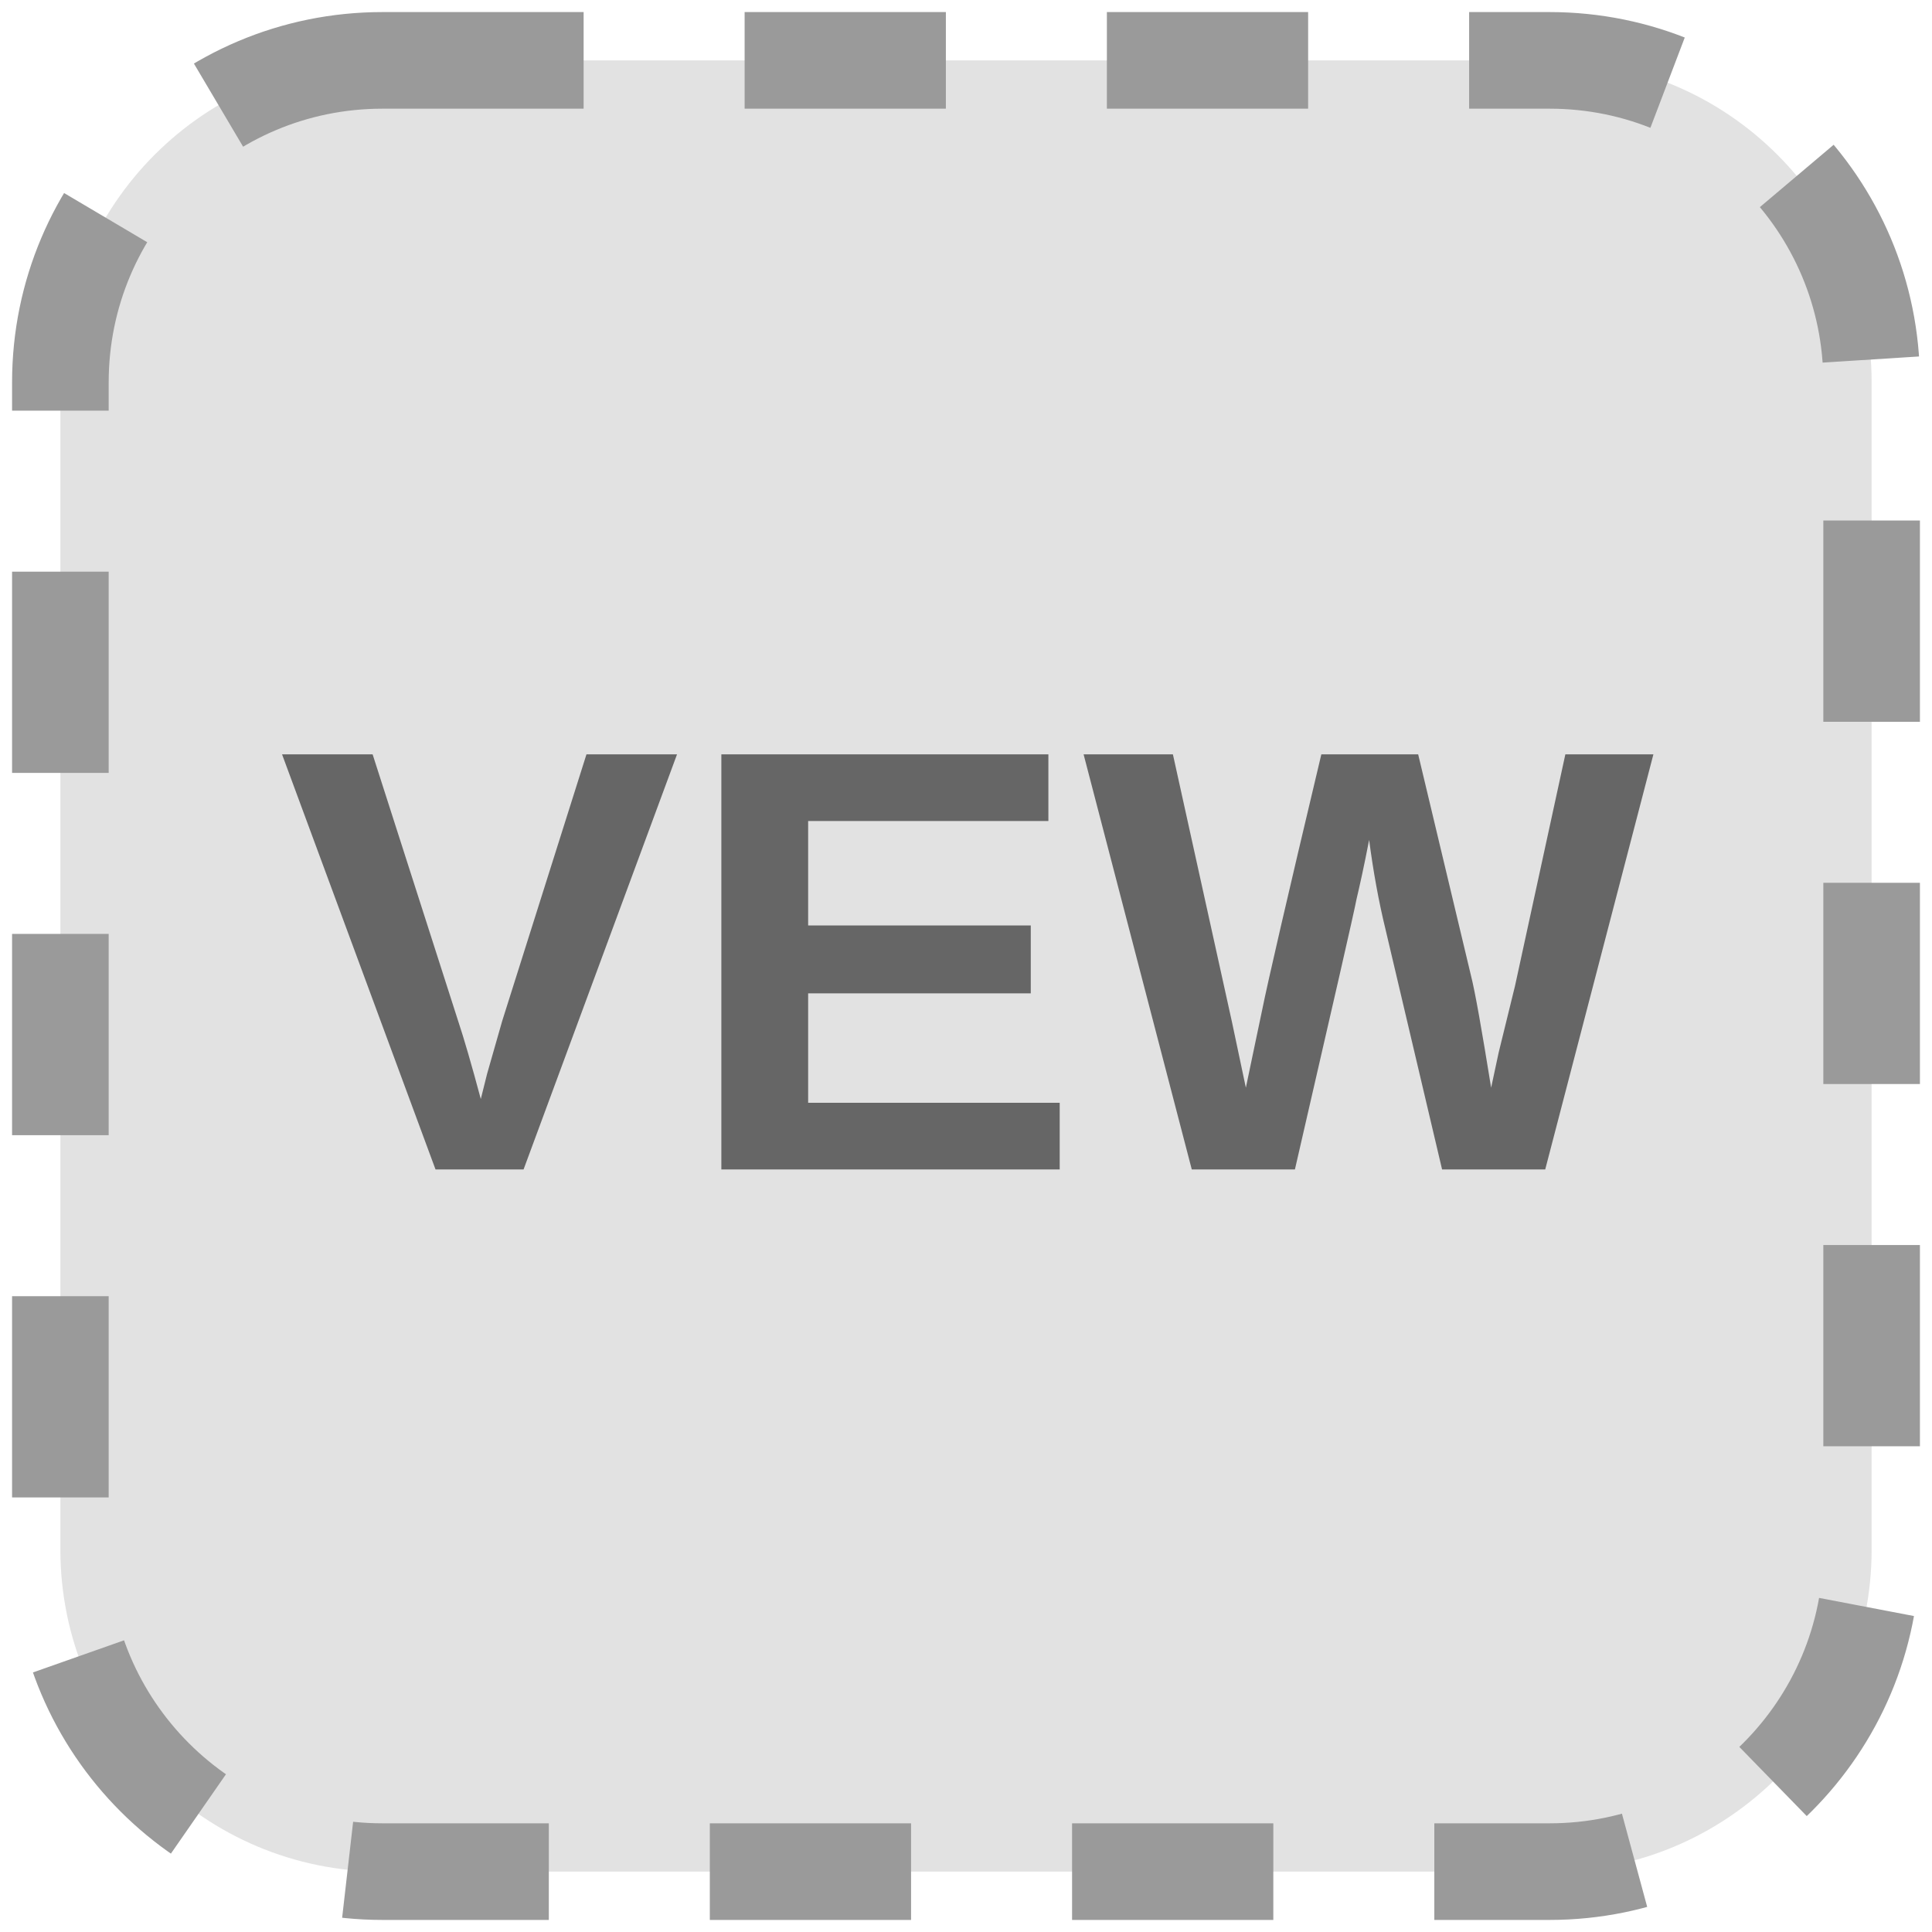
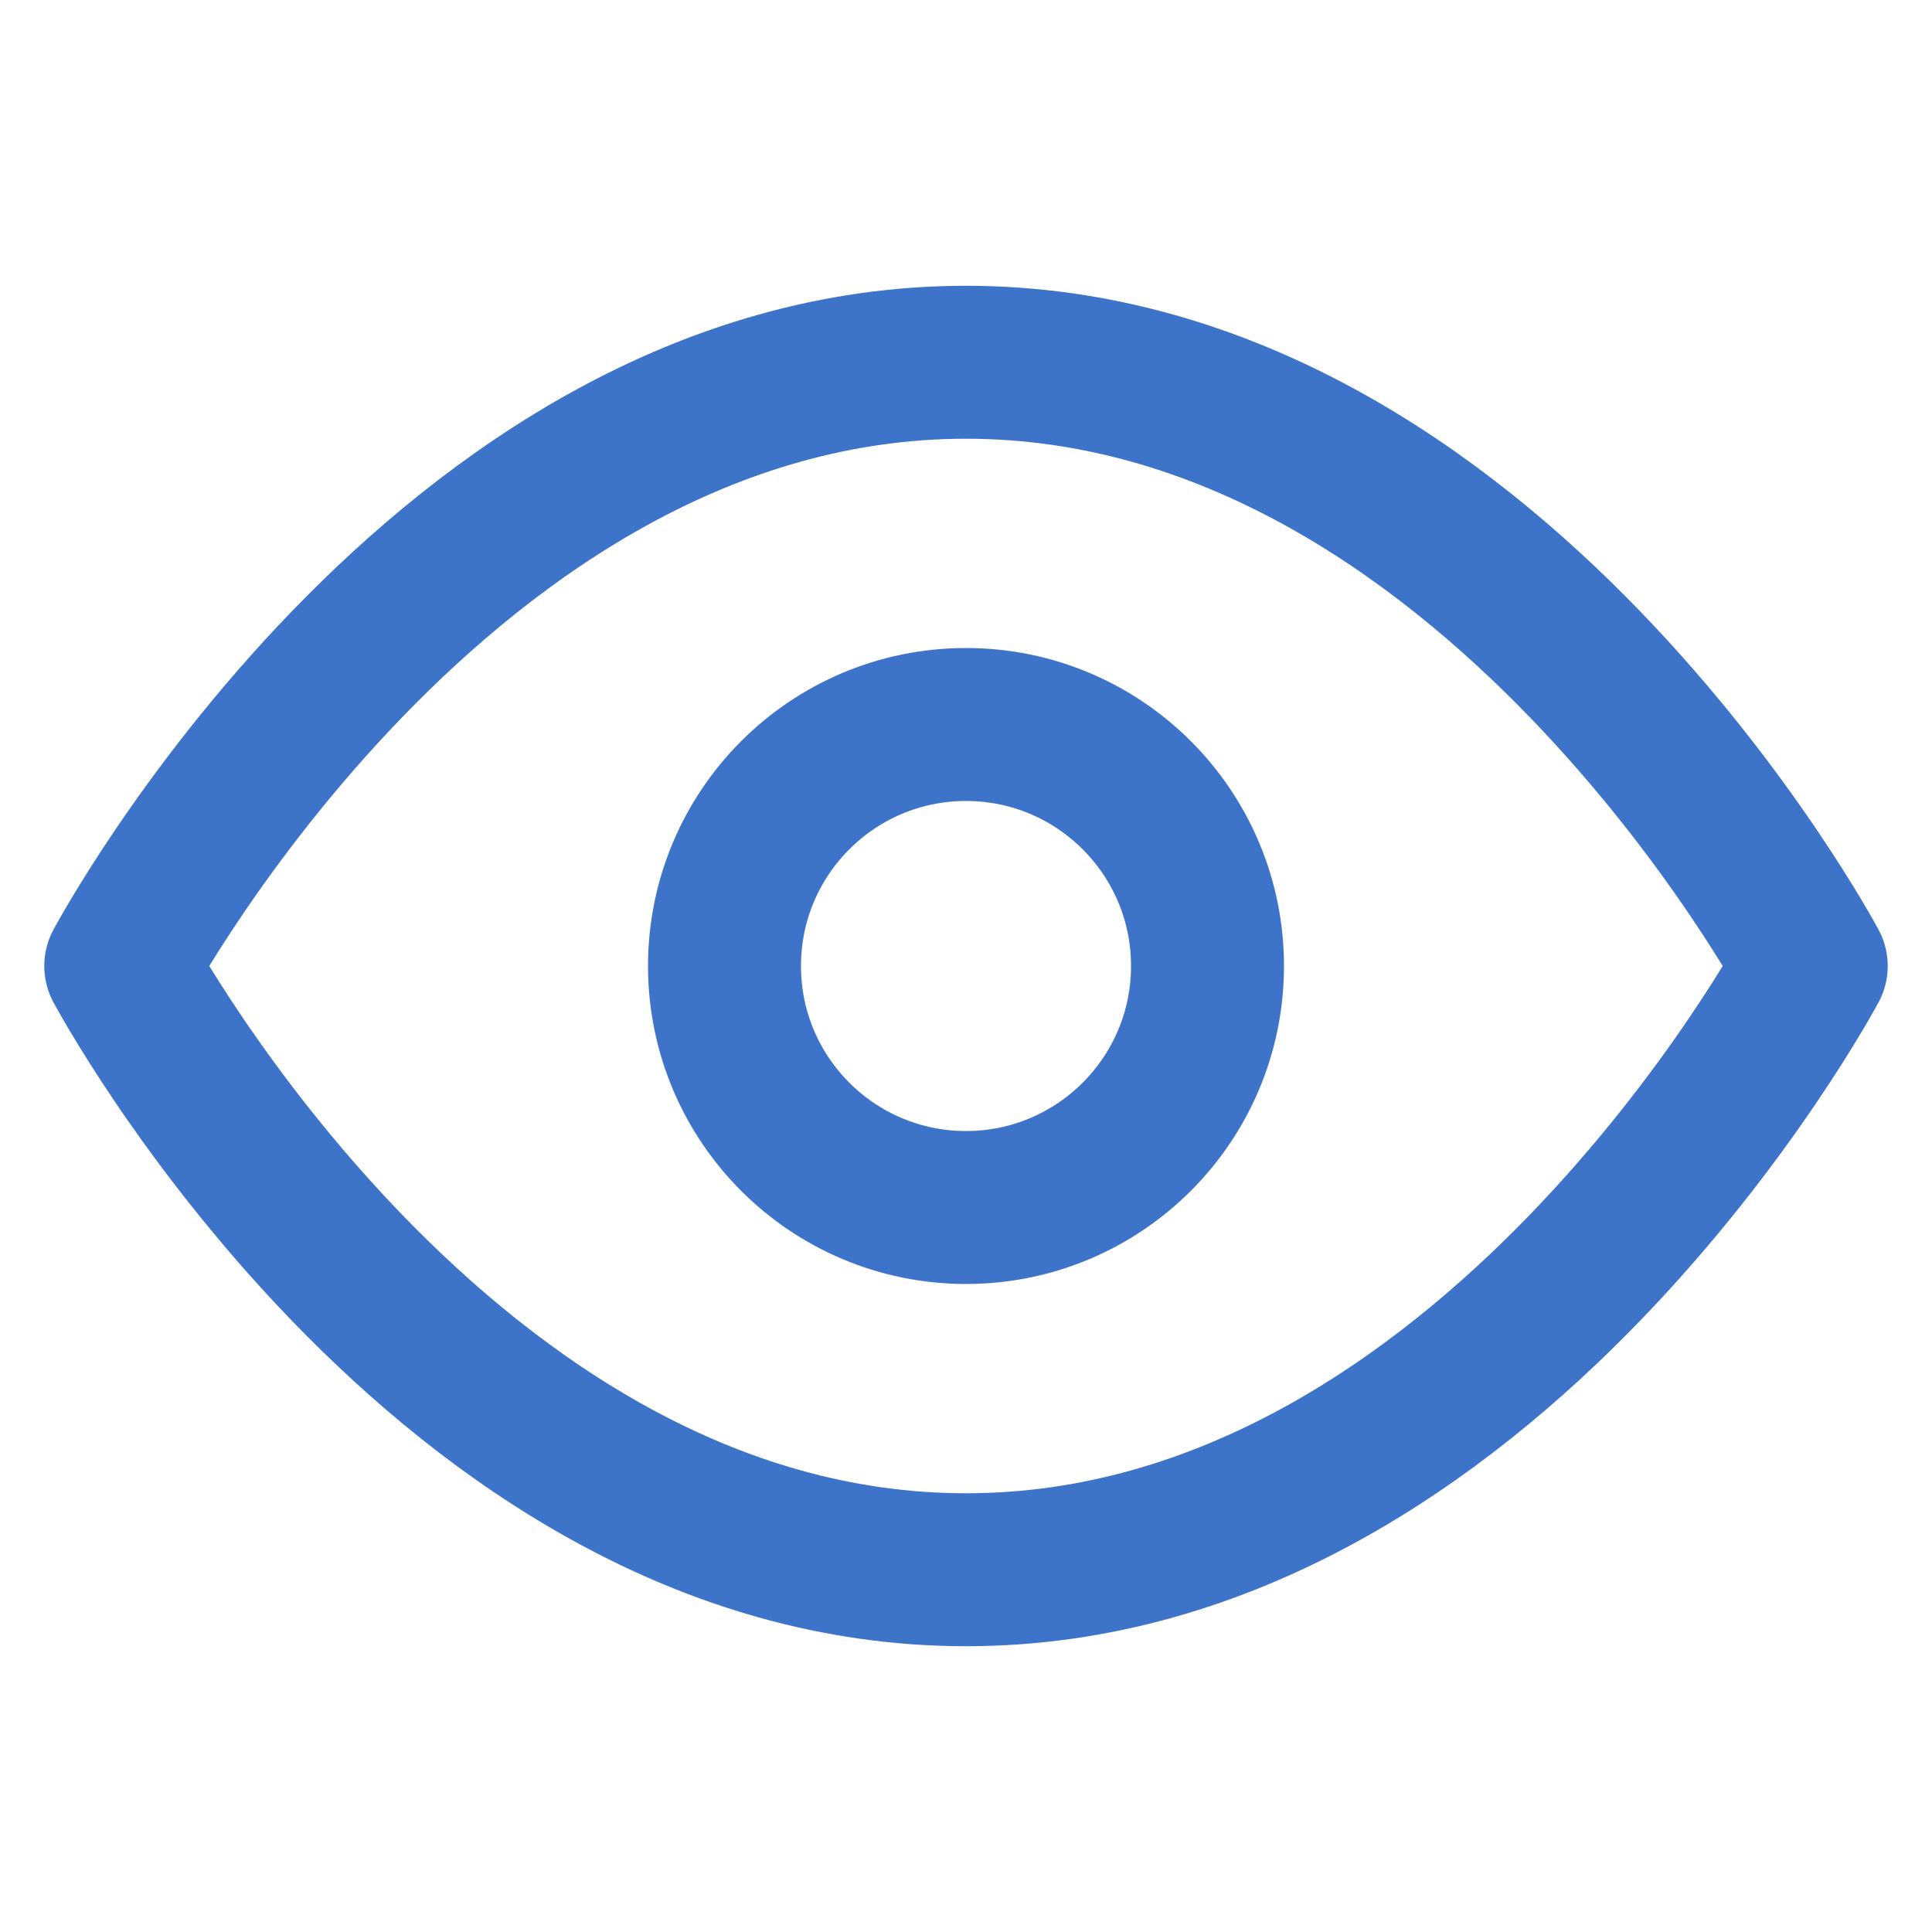
- <svg xmlns="http://www.w3.org/2000/svg" width="24" height="24" viewBox="0 0 24 24">
-   <rect x="0.75" y="0.75" width="22.5" height="22.5" rx="4" fill="#e2e2e2" stroke="#9a9a9a" stroke-width="1.2" stroke-dasharray="2.5 2" />
-   <text x="12" y="12.4" dominant-baseline="middle" text-anchor="middle" font-family="Arial, sans-serif" font-size="7.5" font-weight="700" fill="#666">VEW</text>
+ <svg xmlns="http://www.w3.org/2000/svg" width="24" height="24" viewBox="0 0 24 24" fill="none" stroke="#3d74c9" stroke-width="1.9" stroke-linecap="round" stroke-linejoin="round">
+   <path d="M1.5 12S5.5 4.5 12 4.5 22.5 12 22.5 12 18.5 19.5 12 19.5 1.5 12 1.5 12z" />
+   <circle cx="12" cy="12" r="3" />
</svg>
